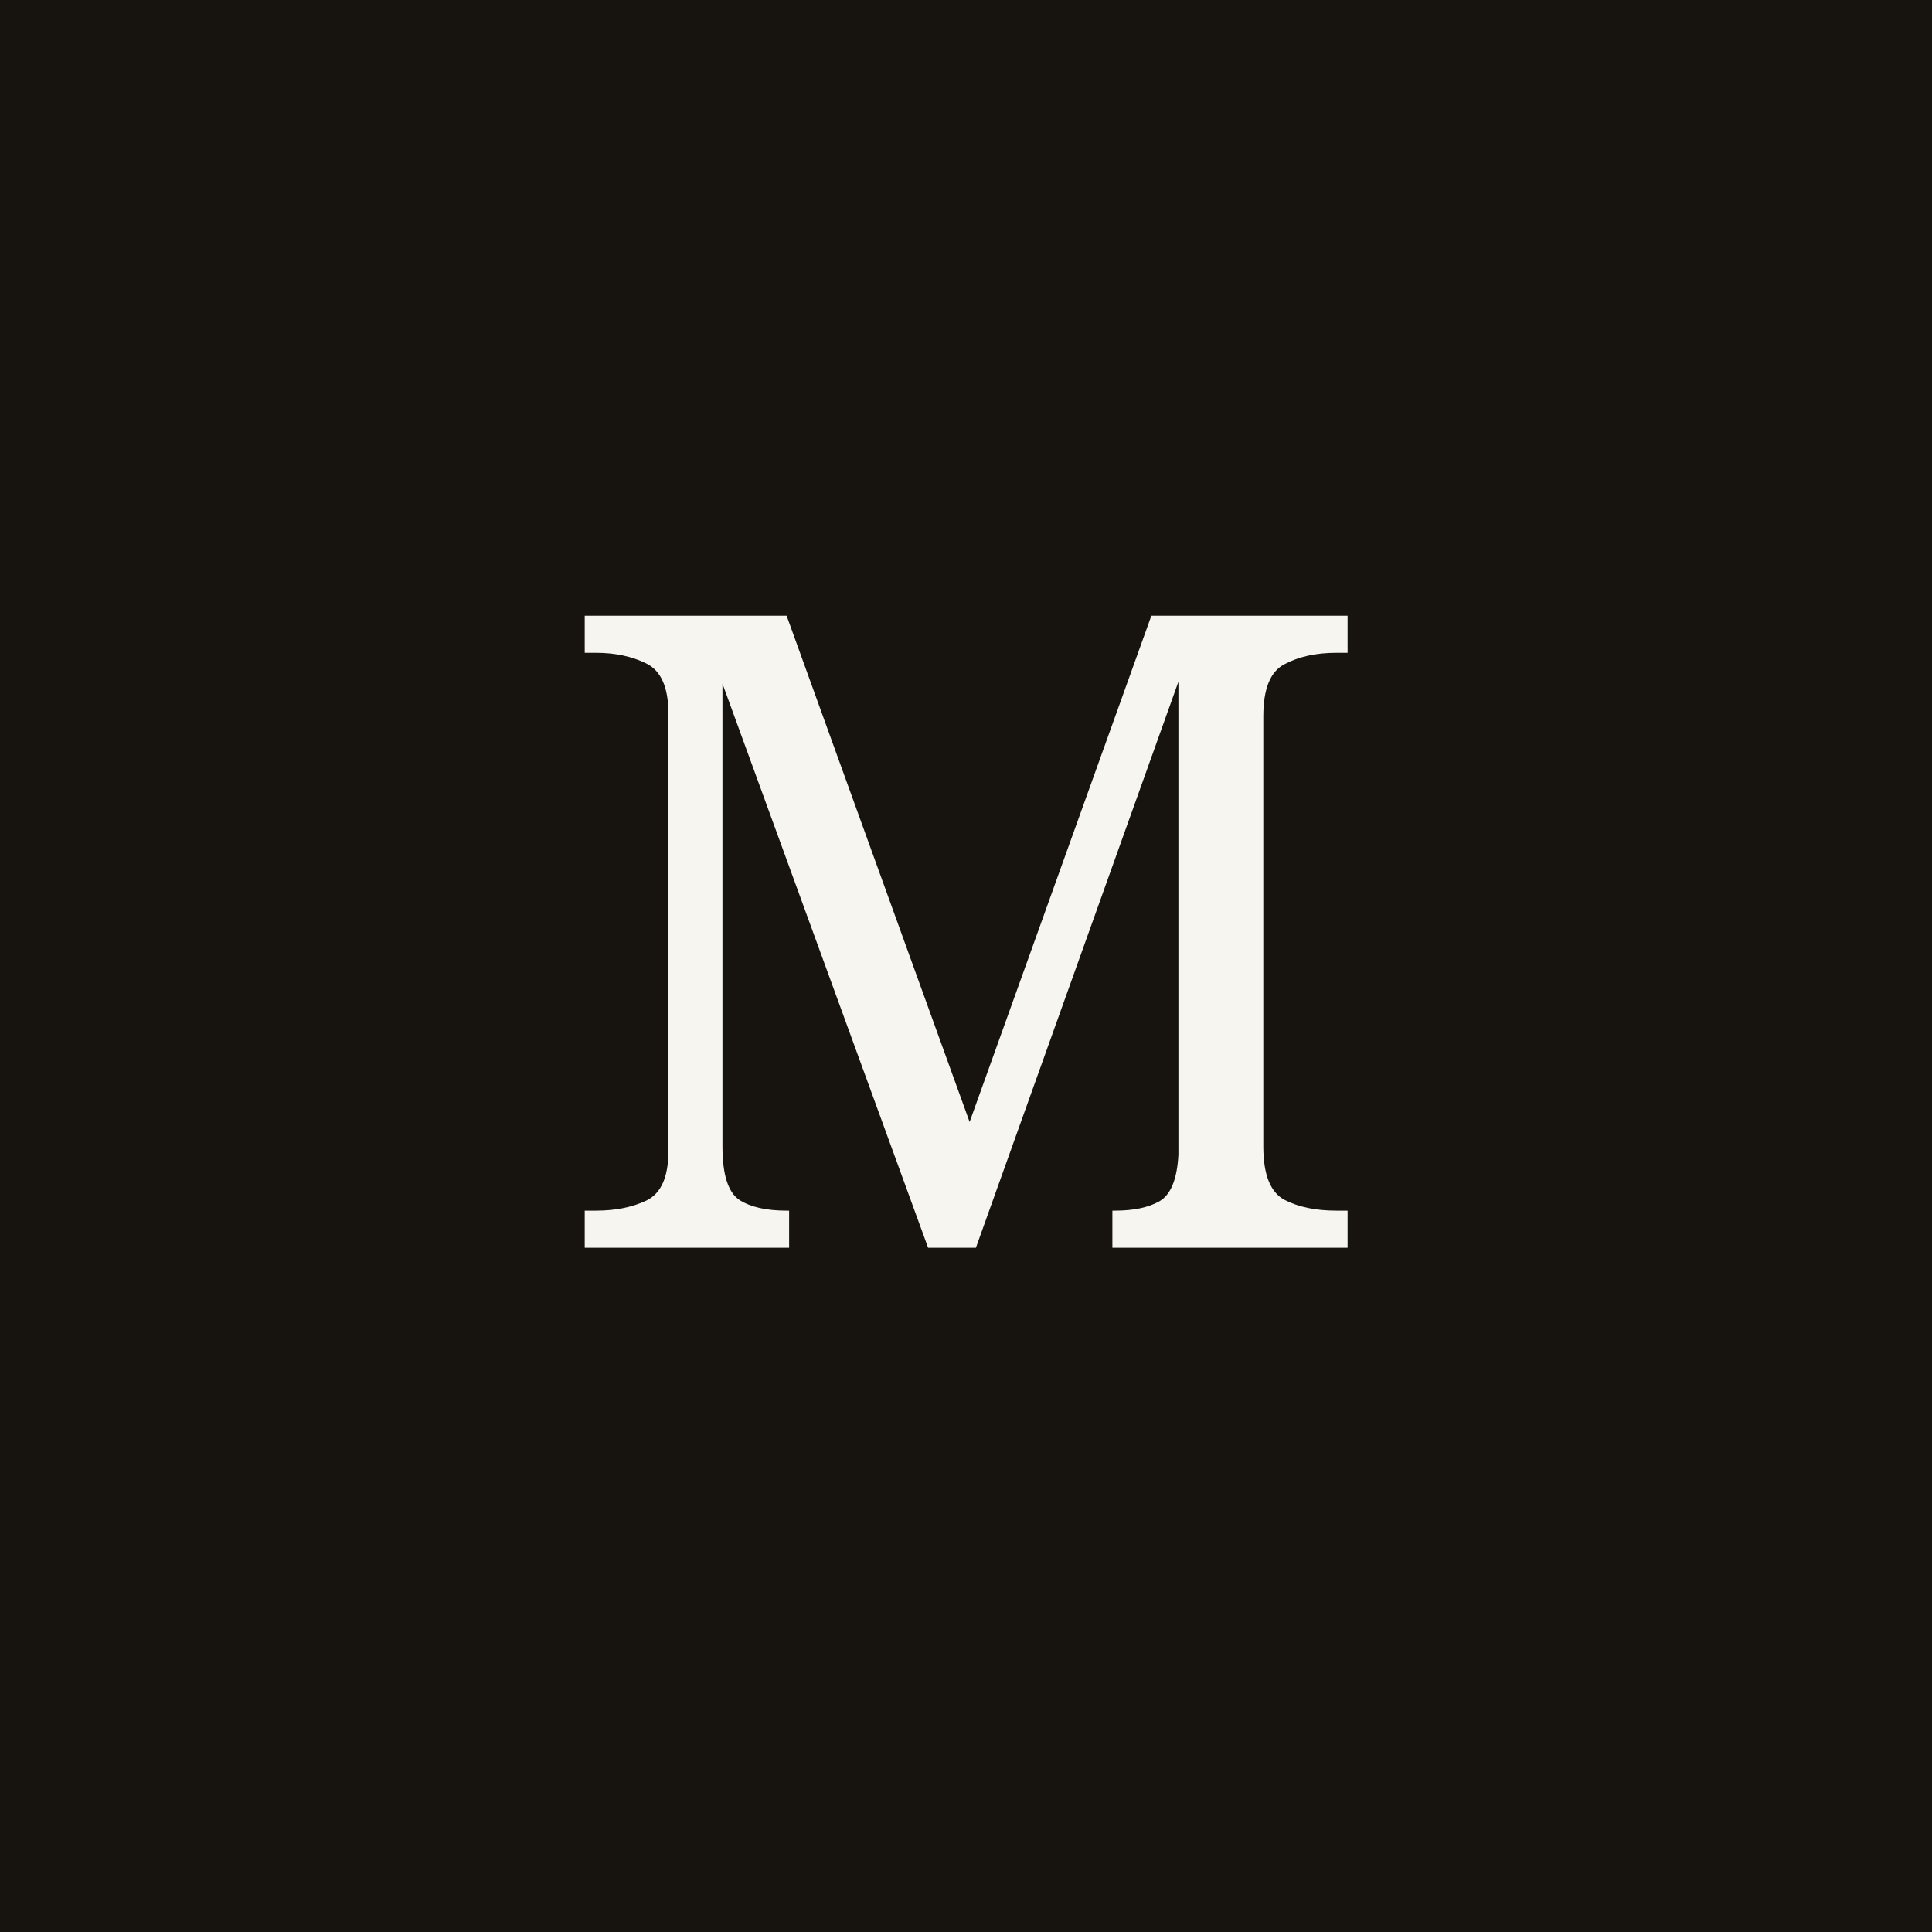
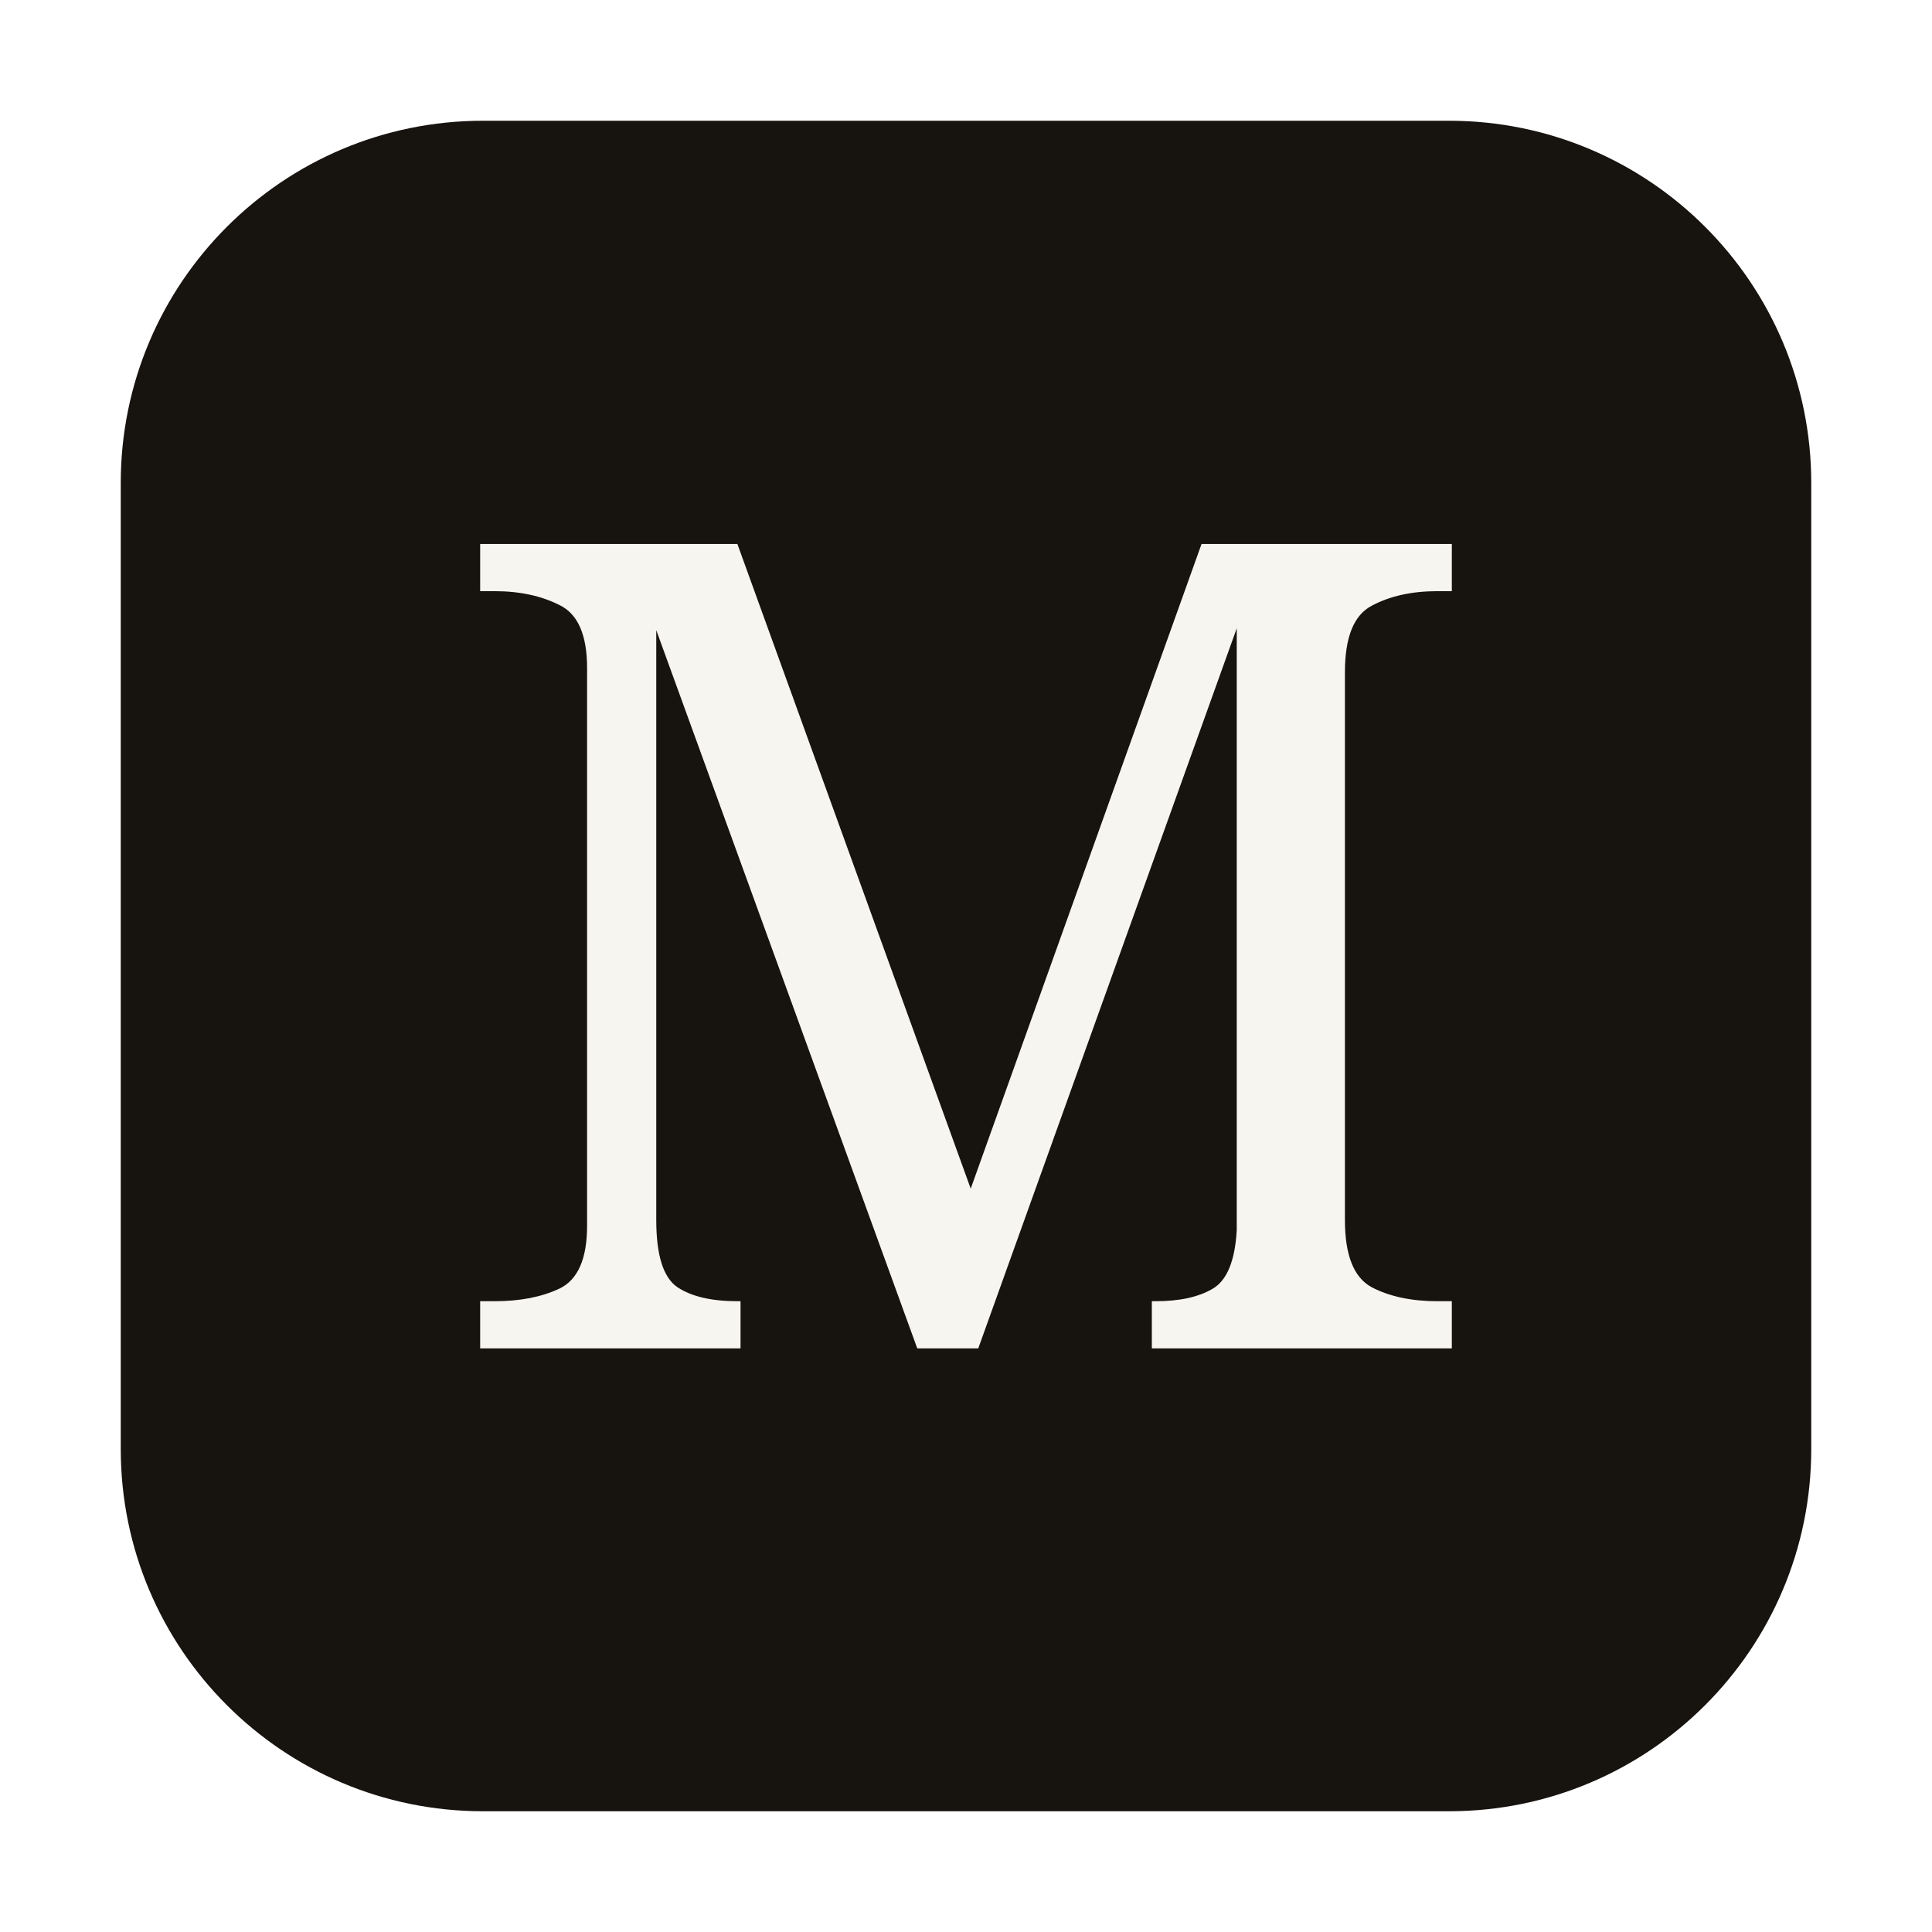
<svg xmlns="http://www.w3.org/2000/svg" width="48" height="48" viewBox="0 0 48 48">
-   <rect width="48" height="48" fill="#17130f" />
-   <text x="24" y="31" text-anchor="middle" font-family="Georgia, serif" font-size="22" fill="#f7f5ef">M</text>
+   <rect x="3" y="3" width="42" height="42" rx="9" fill="#17130f" />
+   <text x="24" y="33.5" text-anchor="middle" font-family="Georgia, serif" font-size="28" fill="#f7f5ef">M</text>
</svg>
